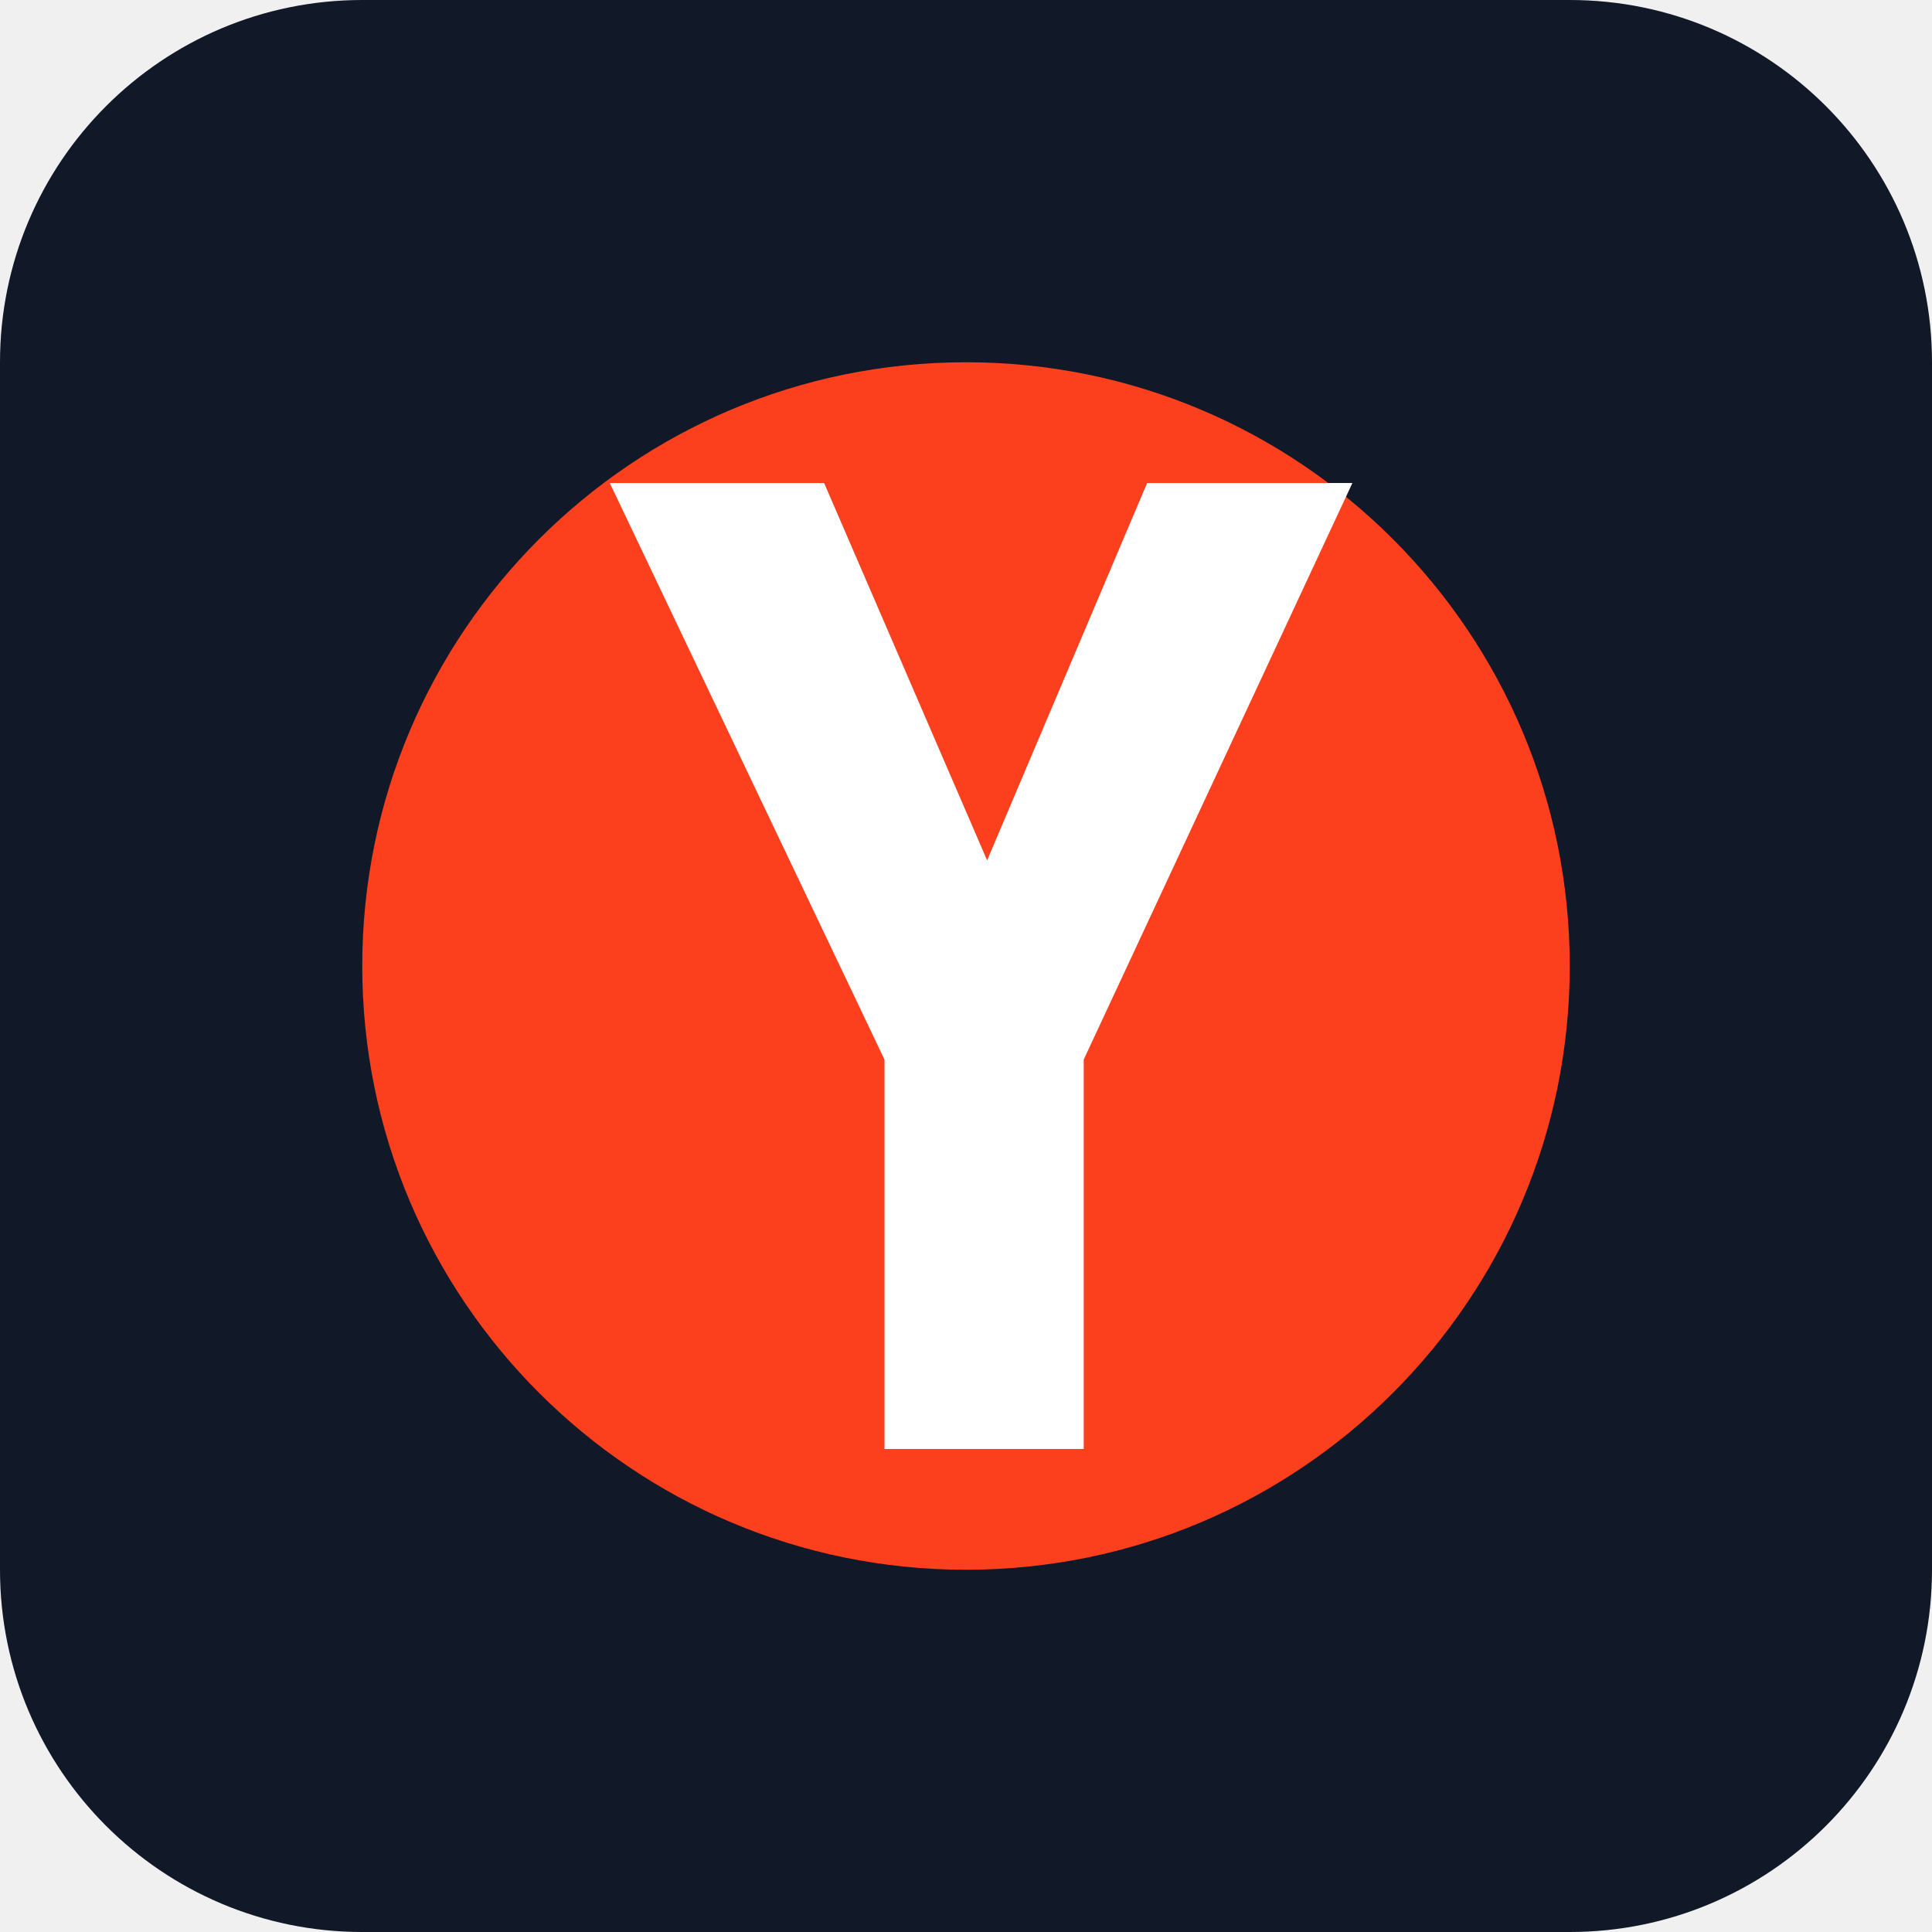
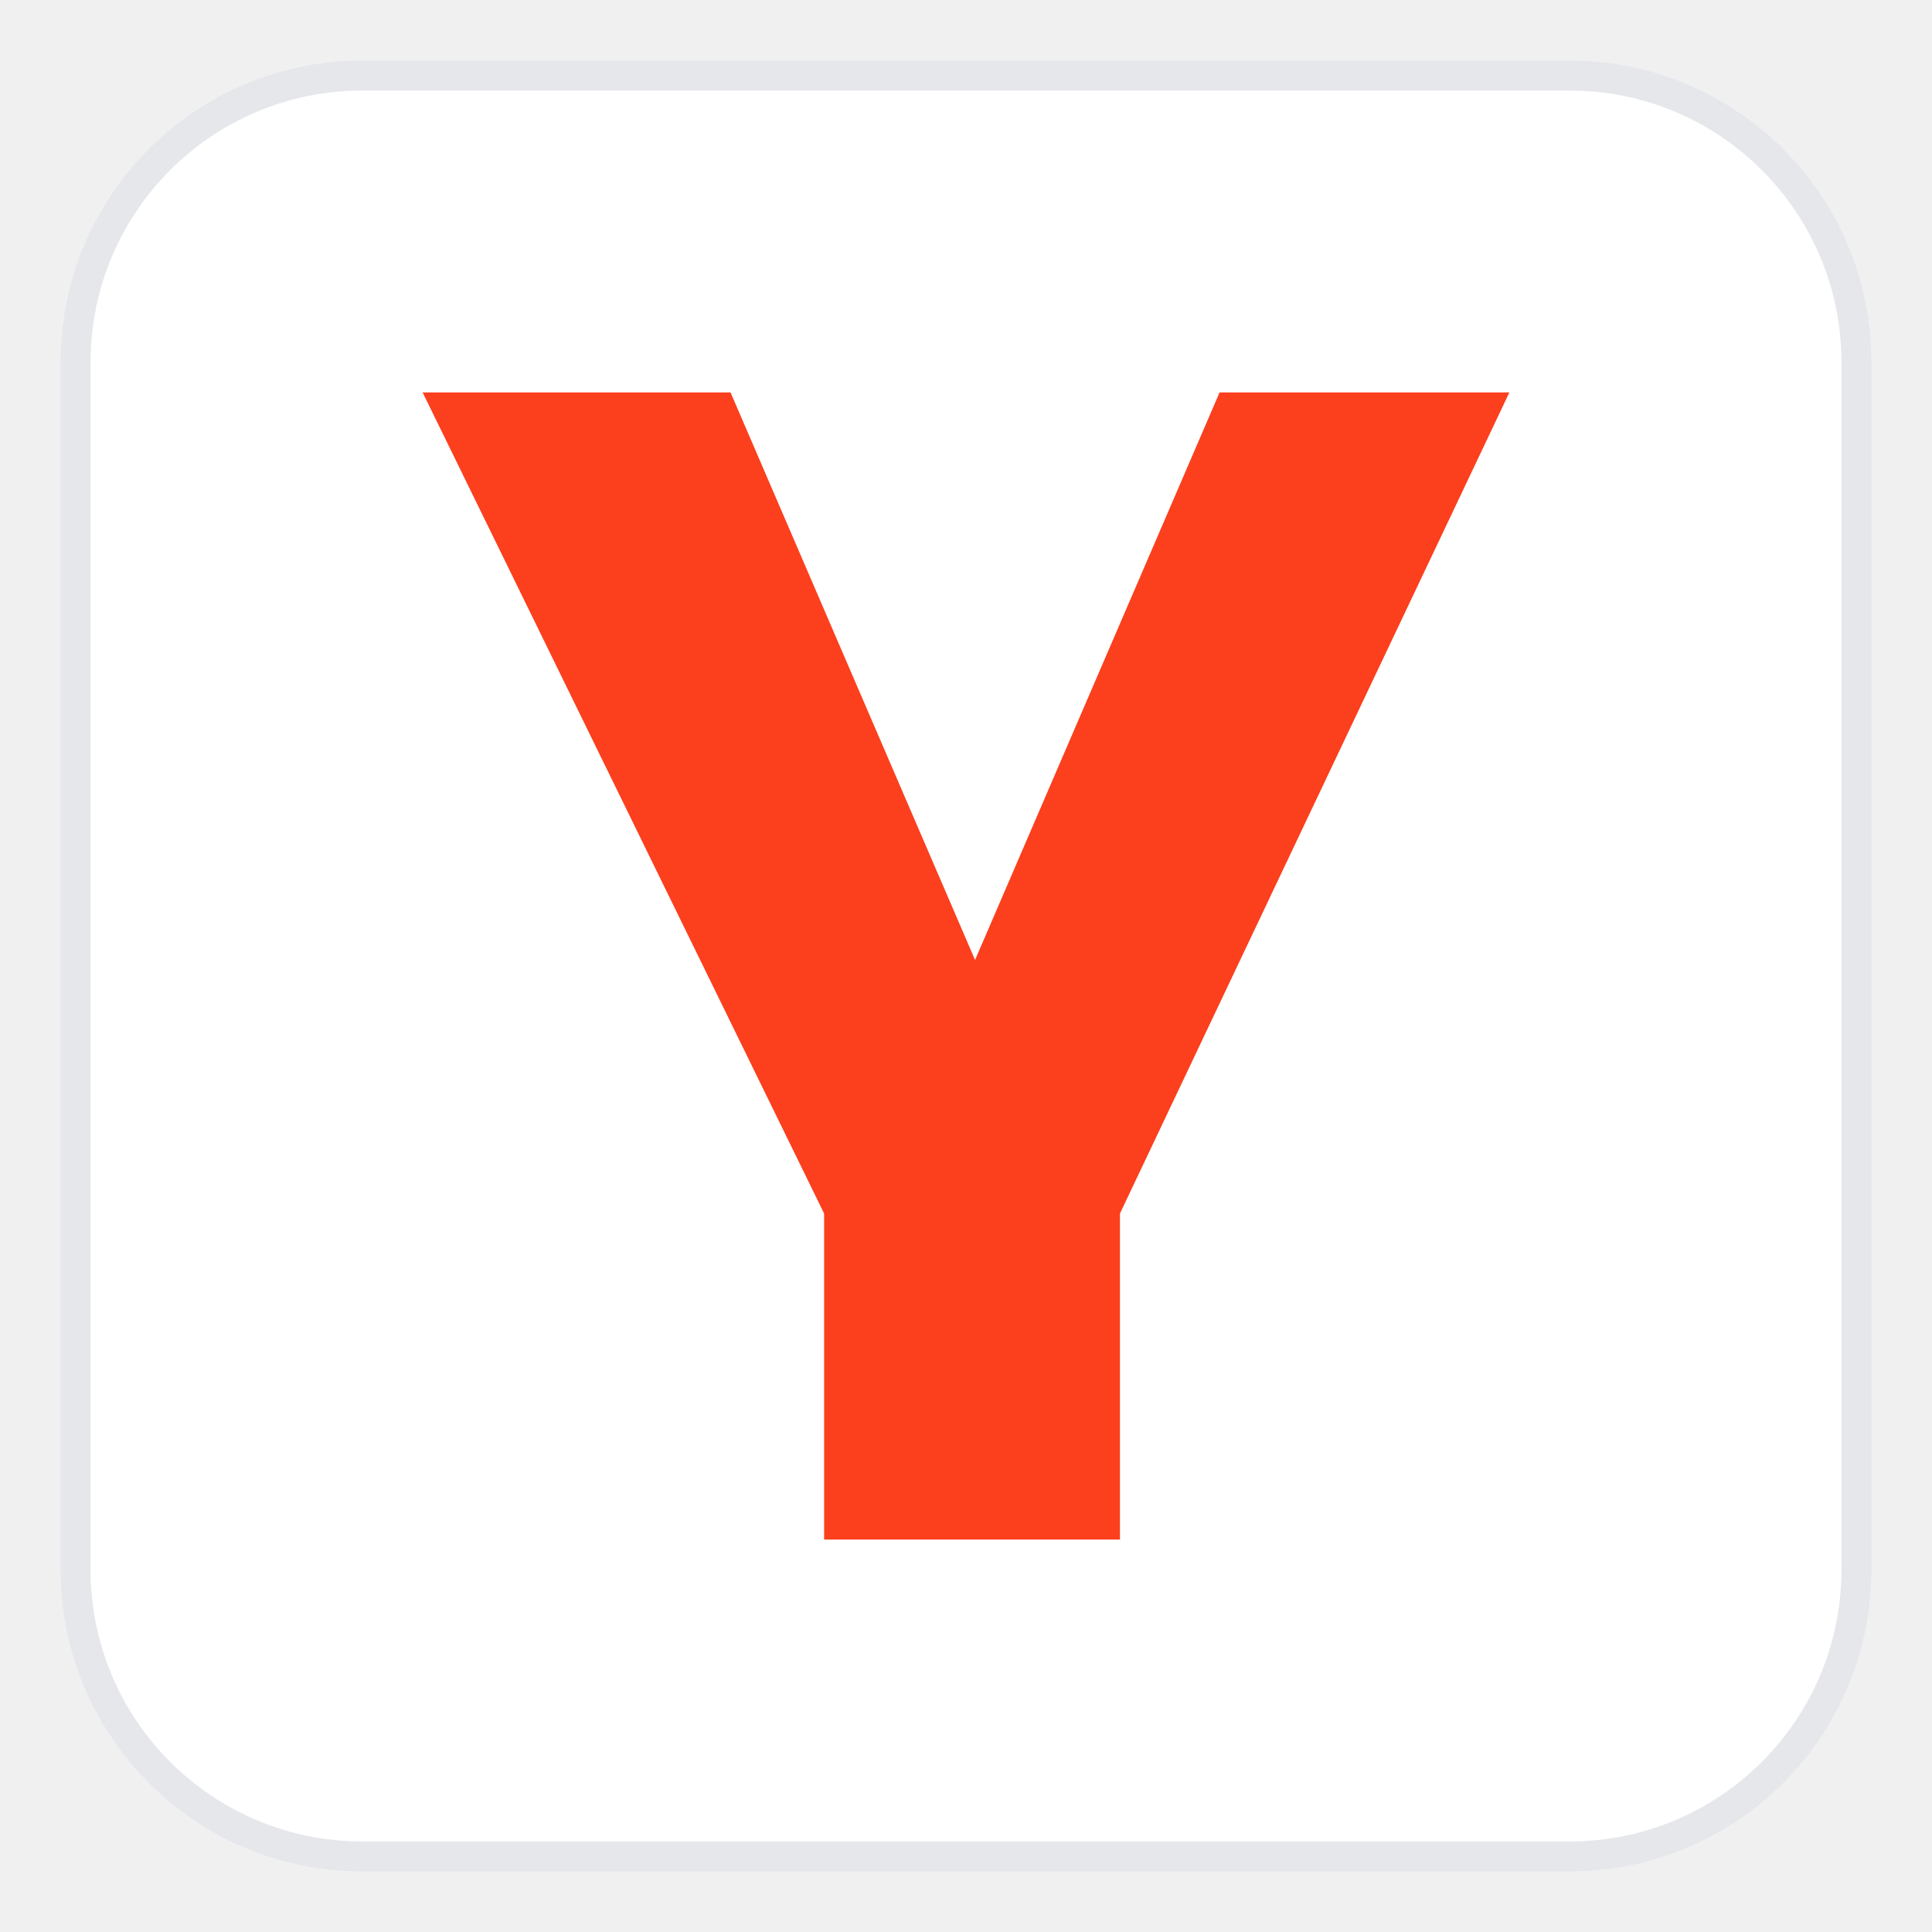
<svg xmlns="http://www.w3.org/2000/svg" viewBox="0 0 64 64" role="img" aria-label="Yandex Auth">
-   <rect width="64" height="64" rx="12" fill="#111827" />
-   <circle cx="32" cy="32" r="20" fill="#fc3f1d" />
-   <path fill="#fff" d="M35.9 48h-6.6V35.1l-9.1-19.1h7.1l5.4 12.5 5.3-12.5h6.8l-8.9 19.1V48Z" />
+   <rect x="2" y="2" width="60" height="60" rx="10" fill="#fff" />
+   <rect x="2.5" y="2.5" width="59" height="59" rx="9.5" fill="none" stroke="#e5e7eb" />
+   <path fill="#fc3f1d" d="M14 13h10.2l8.1 18.8L40.4 13H50L37.1 40.2V51h-9.8V40.2L14 13Z" />
</svg>
